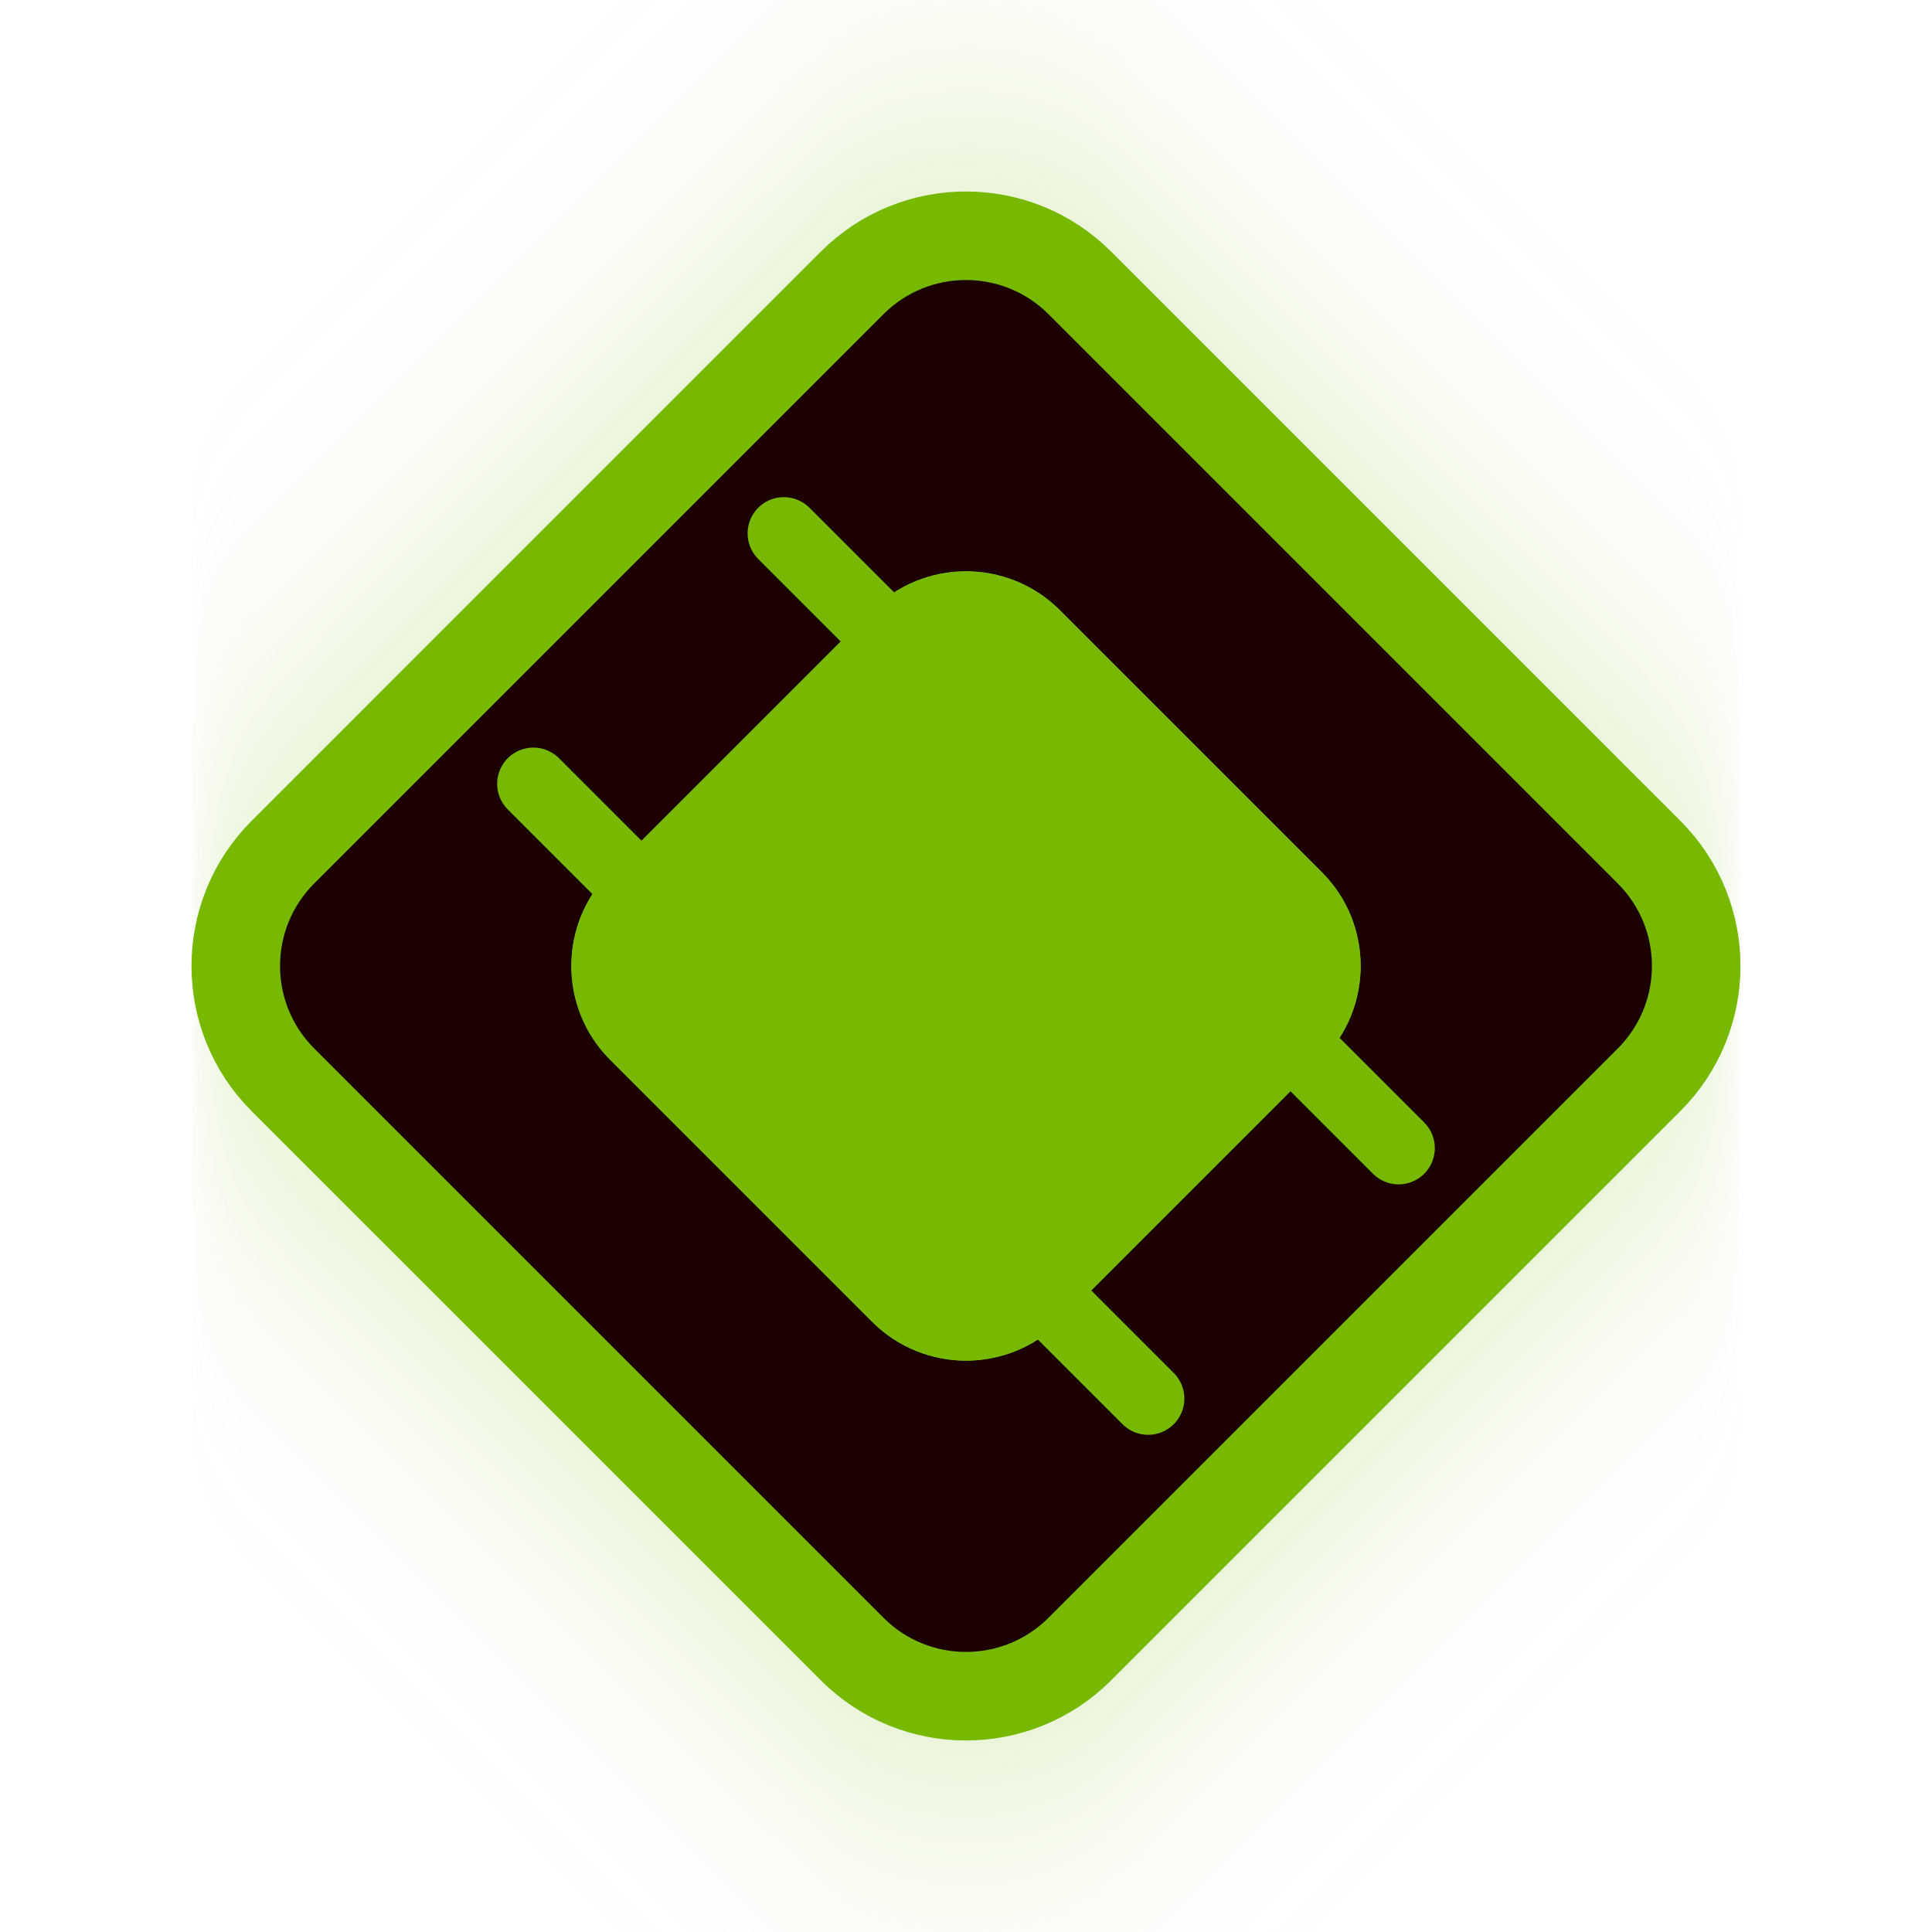
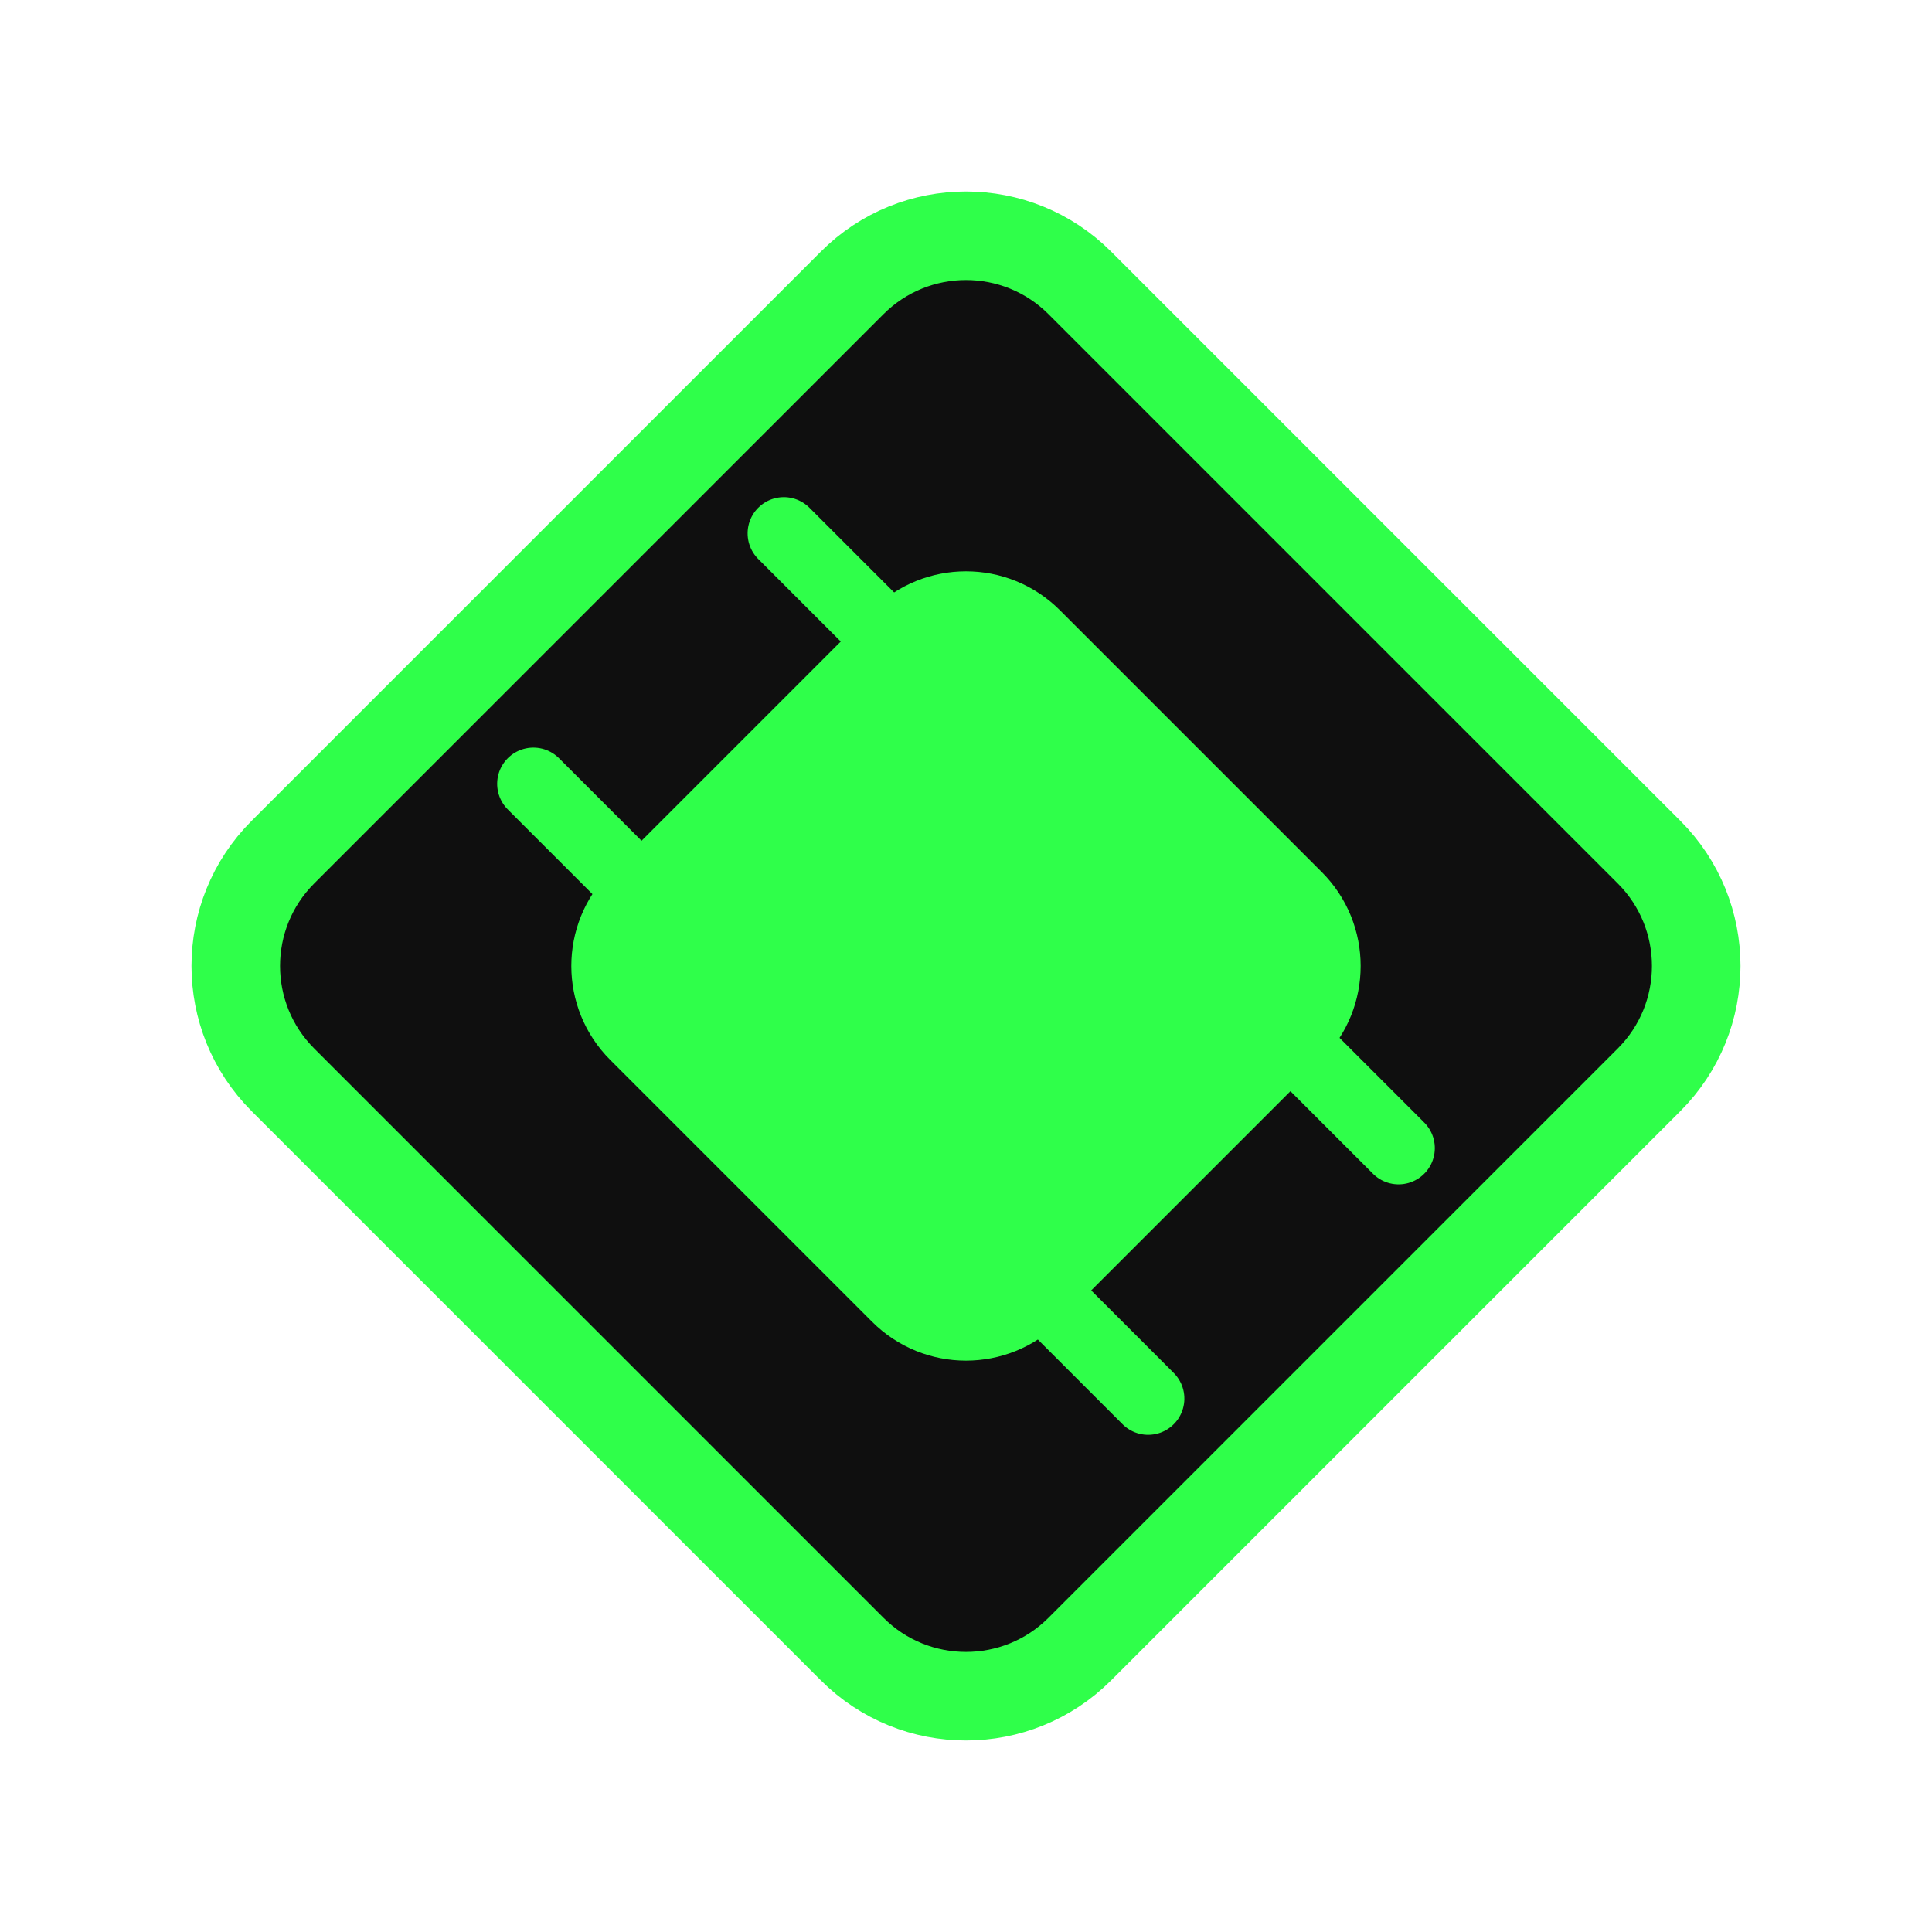
<svg xmlns="http://www.w3.org/2000/svg" viewBox="0 0 24 24" shape-rendering="geometricPrecision" stroke-linecap="round" stroke-linejoin="round">
-   <filter id="a" x="-50%" y="-50%" width="200%" height="200%" color-interpolation-filters="linearRGB">
-     <feDropShadow dx="0" dy="0" stdDeviation="4" flood-color="#76b900" flood-opacity=".28" />
-   </filter>
-   <filter id="b" x="-50%" y="-50%" width="200%" height="200%" color-interpolation-filters="linearRGB">
-     <feComposite in="SourceGraphic" in2="i" />
-   </filter>
-   <g transform="rotate(45 -8.485 20.485)" filter="url(#a)">
-     <rect x="-7" y="-7" width="14" height="14" rx="2" fill="#1a0505" stroke="#76b900" stroke-width="1.1" />
-     <path stroke="#76b900" stroke-width=".9" d="M-5.4-2.2H5.4M-5.4 2.2H5.4" />
-     <rect x="-3.5" y="-3.5" width="7" height="7" rx="1.2" fill="#76b900" stroke="#76b900" stroke-width=".9" filter="url(#b)" />
+   <g transform="rotate(45 -8.485 20.485)" stroke="#2FFF4A">
+     <rect x="-7" y="-7" width="14" height="14" rx="2" fill="#0f0f0f" stroke-width="1.1" />
+     <path stroke-width=".9" d="M-5.4-2.2H5.4 M-5.4 2.2H5.4" />
+     <rect x="-3.5" y="-3.5" width="7" height="7" rx="1.2" fill="#2FFF4A" stroke-width=".9" />
  </g>
</svg>
